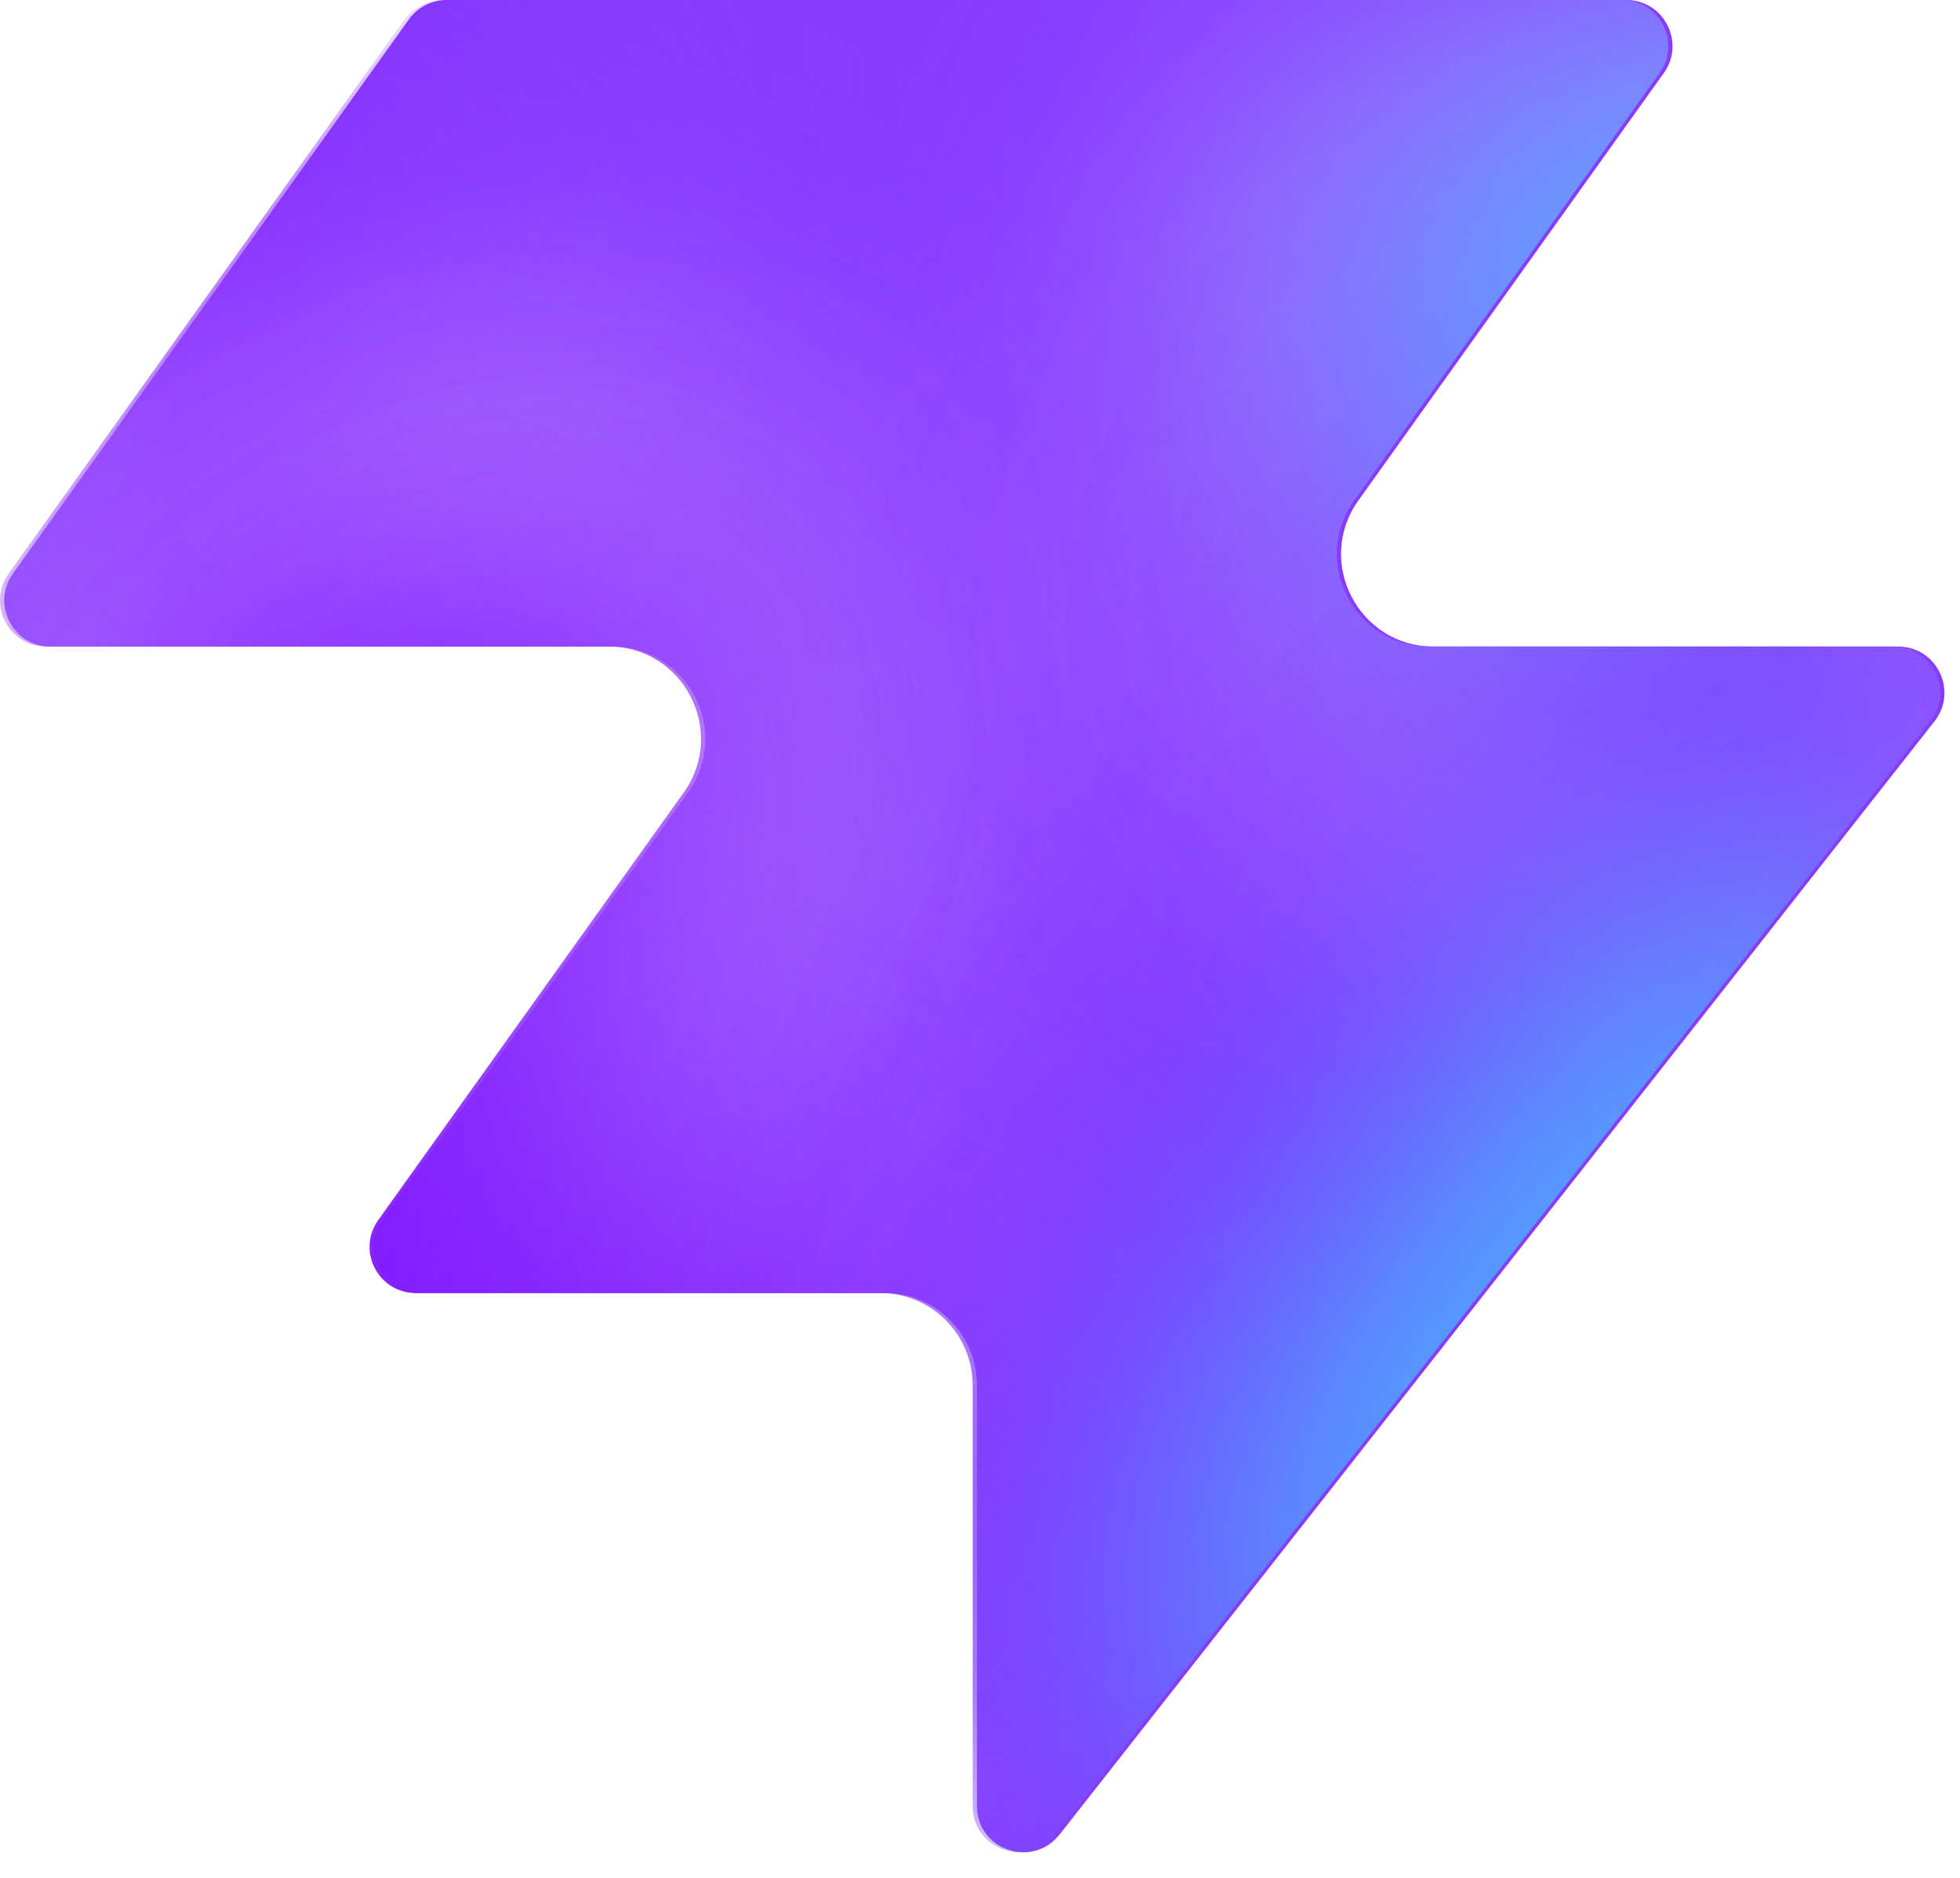
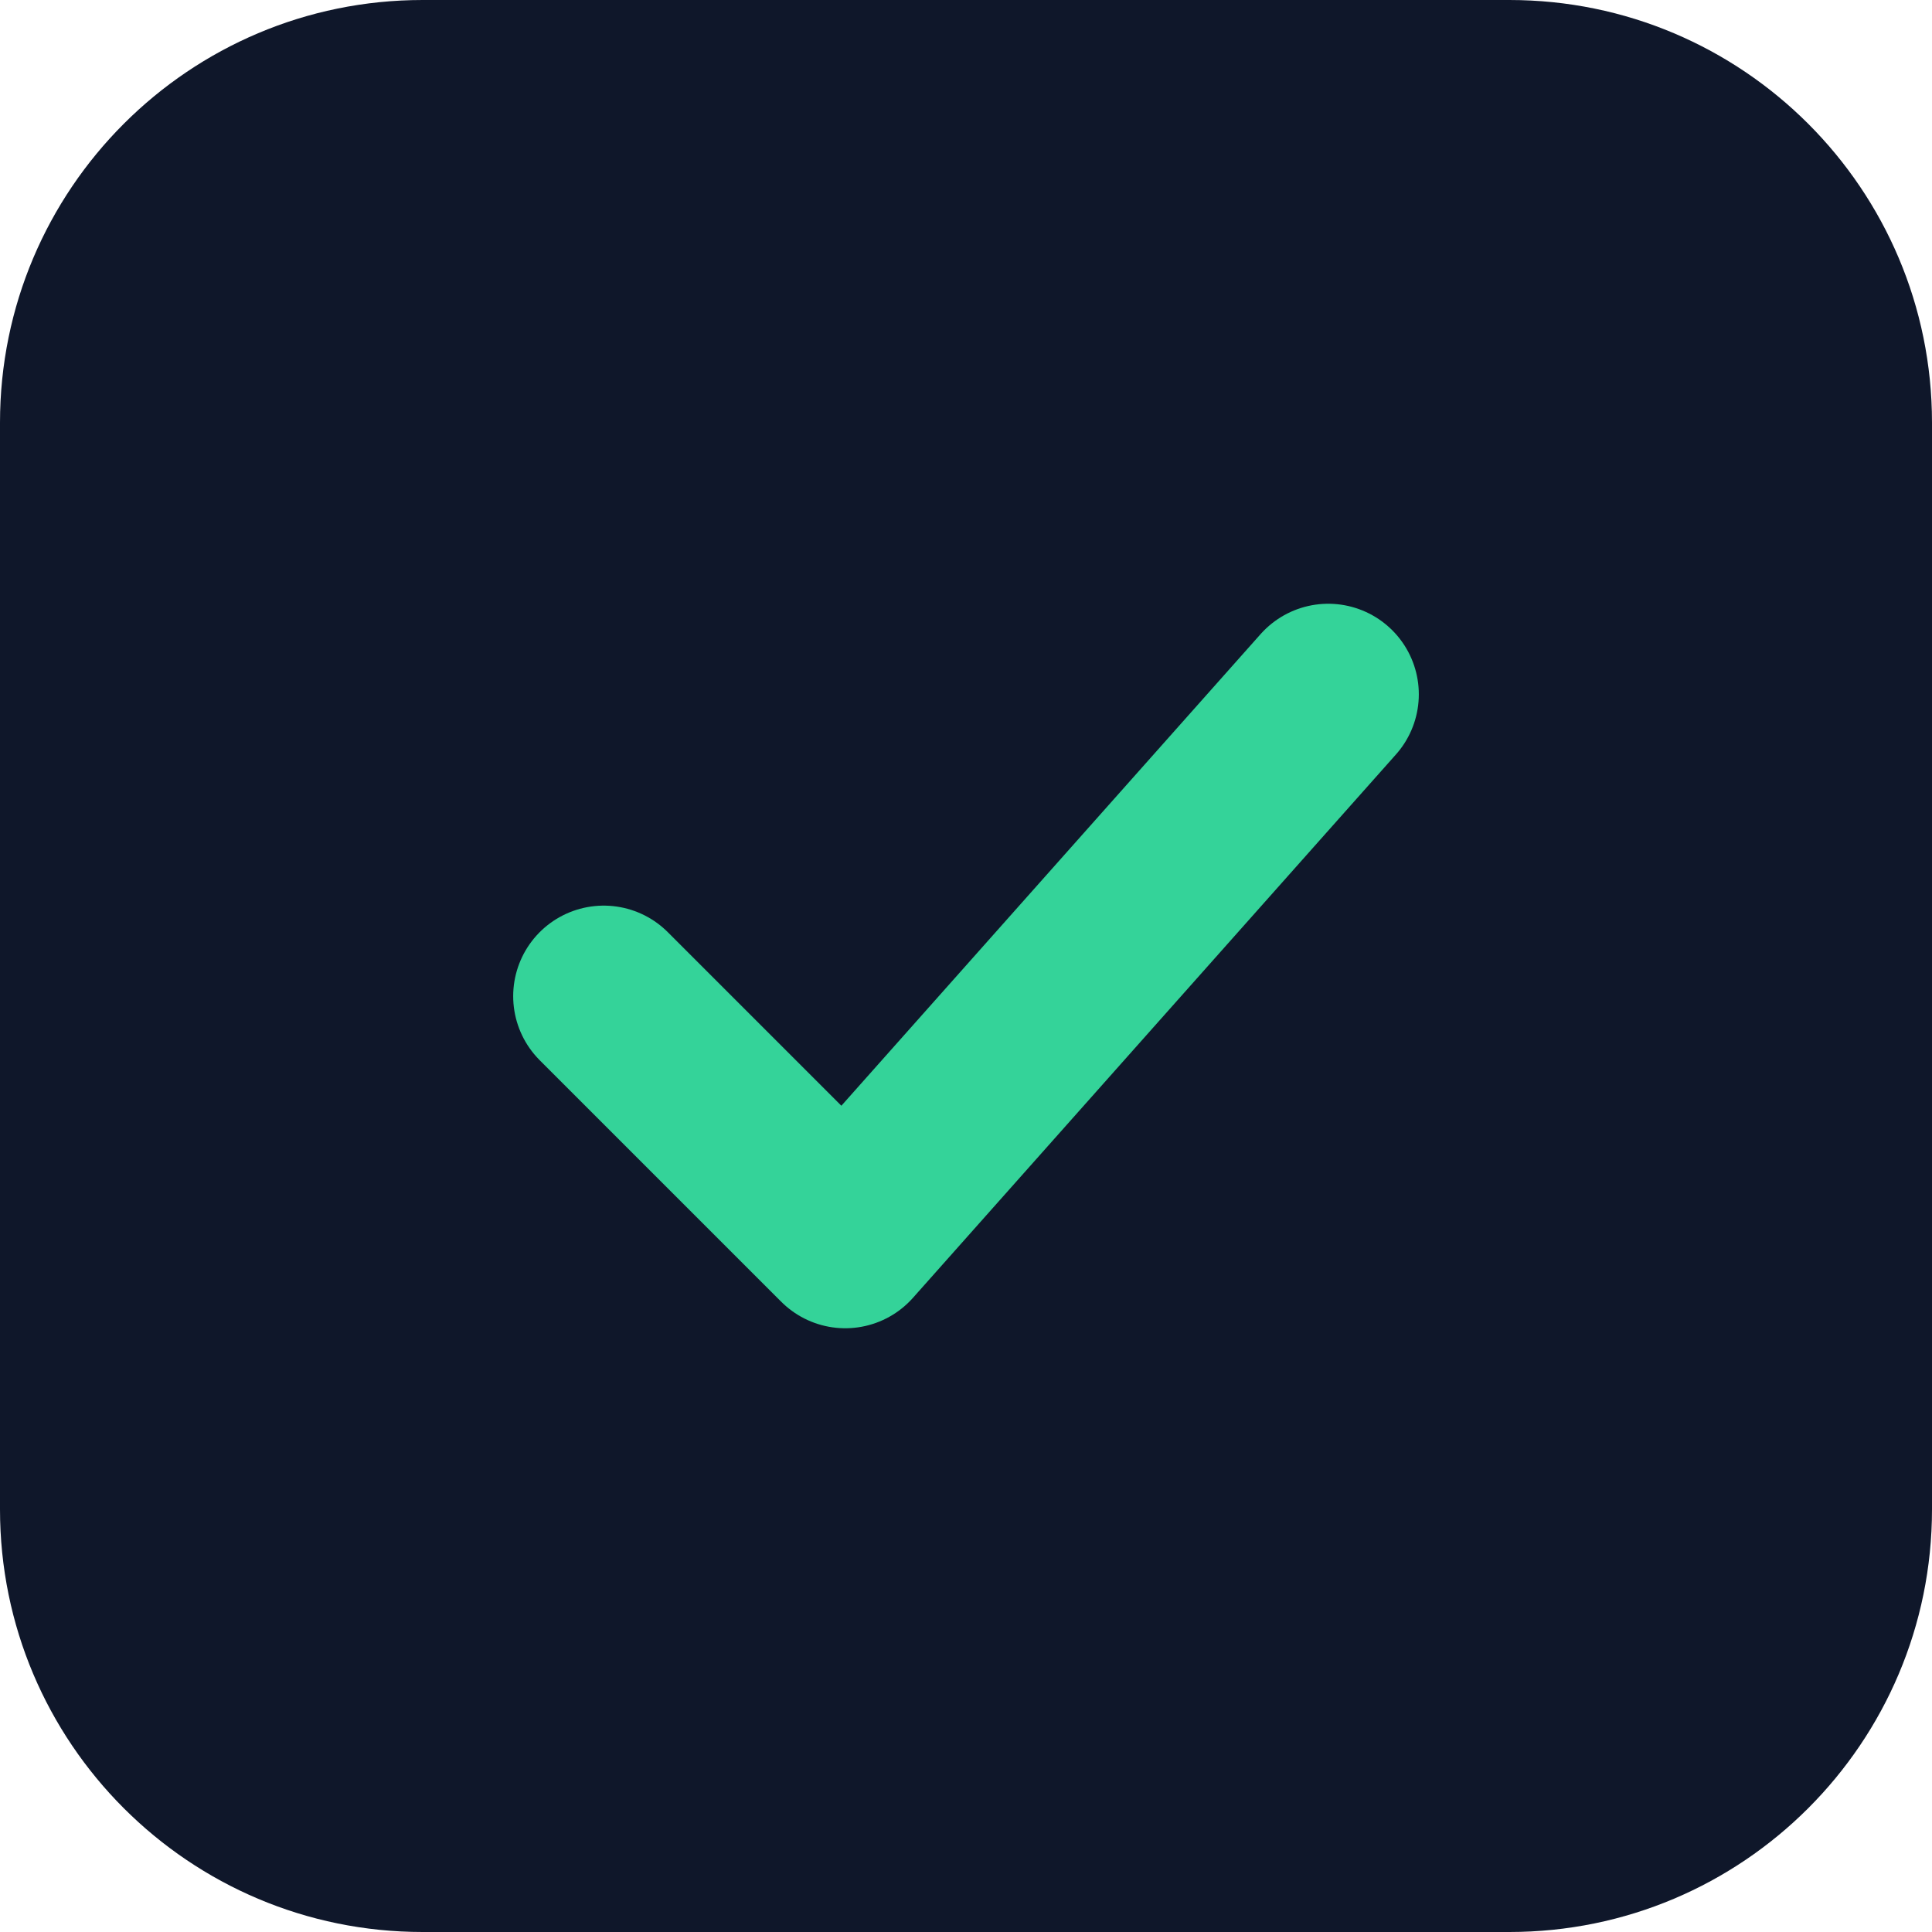
- <svg xmlns="http://www.w3.org/2000/svg" width="48" height="46" fill="none" viewBox="0 0 48 46">
-   <path fill="#863bff" d="M25.946 44.938c-.664.845-2.021.375-2.021-.698V33.937a2.26 2.26 0 0 0-2.262-2.262H10.287c-.92 0-1.456-1.04-.92-1.788l7.48-10.471c1.07-1.497 0-3.578-1.842-3.578H1.237c-.92 0-1.456-1.04-.92-1.788L10.013.474c.214-.297.556-.474.92-.474h28.894c.92 0 1.456 1.04.92 1.788l-7.48 10.471c-1.07 1.498 0 3.579 1.842 3.579h11.377c.943 0 1.473 1.088.89 1.83L25.947 44.94z" style="fill:#863bff;fill:color(display-p3 .525 .23 1);fill-opacity:1" />
-   <mask id="a" width="48" height="46" x="0" y="0" maskUnits="userSpaceOnUse" style="mask-type:alpha">
-     <path fill="#000" d="M25.842 44.938c-.664.844-2.021.375-2.021-.698V33.937a2.26 2.26 0 0 0-2.262-2.262H10.183c-.92 0-1.456-1.04-.92-1.788l7.48-10.471c1.07-1.498 0-3.579-1.842-3.579H1.133c-.92 0-1.456-1.04-.92-1.787L9.91.473c.214-.297.556-.474.92-.474h28.894c.92 0 1.456 1.04.92 1.788l-7.48 10.471c-1.07 1.498 0 3.578 1.842 3.578h11.377c.943 0 1.473 1.088.89 1.832L25.843 44.94z" style="fill:#000;fill-opacity:1" />
-   </mask>
-   <g mask="url(#a)">
-     <g filter="url(#b)">
-       <ellipse cx="5.508" cy="14.704" fill="#ede6ff" rx="5.508" ry="14.704" style="fill:#ede6ff;fill:color(display-p3 .927 .903 1);fill-opacity:1" transform="matrix(.00324 1 1 -.00324 -4.47 31.516)" />
-     </g>
-     <g filter="url(#c)">
-       <ellipse cx="10.399" cy="29.851" fill="#ede6ff" rx="10.399" ry="29.851" style="fill:#ede6ff;fill:color(display-p3 .927 .903 1);fill-opacity:1" transform="matrix(.00324 1 1 -.00324 -39.328 7.883)" />
-     </g>
-     <g filter="url(#d)">
-       <ellipse cx="5.508" cy="30.487" fill="#7e14ff" rx="5.508" ry="30.487" style="fill:#7e14ff;fill:color(display-p3 .492 .077 1);fill-opacity:1" transform="rotate(89.814 -25.913 -14.639)scale(1 -1)" />
-     </g>
-     <g filter="url(#e)">
-       <ellipse cx="5.508" cy="30.599" fill="#7e14ff" rx="5.508" ry="30.599" style="fill:#7e14ff;fill:color(display-p3 .492 .077 1);fill-opacity:1" transform="rotate(89.814 -32.644 -3.334)scale(1 -1)" />
-     </g>
-     <g filter="url(#f)">
-       <ellipse cx="5.508" cy="30.599" fill="#7e14ff" rx="5.508" ry="30.599" style="fill:#7e14ff;fill:color(display-p3 .492 .077 1);fill-opacity:1" transform="matrix(.00324 1 1 -.00324 -34.34 30.47)" />
-     </g>
-     <g filter="url(#g)">
-       <ellipse cx="14.072" cy="22.078" fill="#ede6ff" rx="14.072" ry="22.078" style="fill:#ede6ff;fill:color(display-p3 .927 .903 1);fill-opacity:1" transform="rotate(93.35 24.506 48.493)scale(-1 1)" />
-     </g>
-     <g filter="url(#h)">
-       <ellipse cx="3.47" cy="21.501" fill="#7e14ff" rx="3.47" ry="21.501" style="fill:#7e14ff;fill:color(display-p3 .492 .077 1);fill-opacity:1" transform="rotate(89.009 28.708 47.59)scale(-1 1)" />
-     </g>
-     <g filter="url(#i)">
-       <ellipse cx="3.47" cy="21.501" fill="#7e14ff" rx="3.47" ry="21.501" style="fill:#7e14ff;fill:color(display-p3 .492 .077 1);fill-opacity:1" transform="rotate(89.009 28.708 47.59)scale(-1 1)" />
-     </g>
-     <g filter="url(#j)">
-       <ellipse cx=".387" cy="8.972" fill="#7e14ff" rx="4.407" ry="29.108" style="fill:#7e14ff;fill:color(display-p3 .492 .077 1);fill-opacity:1" transform="rotate(39.51 .387 8.972)" />
-     </g>
-     <g filter="url(#k)">
-       <ellipse cx="47.523" cy="-6.092" fill="#7e14ff" rx="4.407" ry="29.108" style="fill:#7e14ff;fill:color(display-p3 .492 .077 1);fill-opacity:1" transform="rotate(37.892 47.523 -6.092)" />
-     </g>
-     <g filter="url(#l)">
-       <ellipse cx="41.412" cy="6.333" fill="#47bfff" rx="5.971" ry="9.665" style="fill:#47bfff;fill:color(display-p3 .28 .748 1);fill-opacity:1" transform="rotate(37.892 41.412 6.333)" />
-     </g>
-     <g filter="url(#m)">
-       <ellipse cx="-1.879" cy="38.332" fill="#7e14ff" rx="4.407" ry="29.108" style="fill:#7e14ff;fill:color(display-p3 .492 .077 1);fill-opacity:1" transform="rotate(37.892 -1.88 38.332)" />
-     </g>
-     <g filter="url(#n)">
-       <ellipse cx="-1.879" cy="38.332" fill="#7e14ff" rx="4.407" ry="29.108" style="fill:#7e14ff;fill:color(display-p3 .492 .077 1);fill-opacity:1" transform="rotate(37.892 -1.88 38.332)" />
-     </g>
-     <g filter="url(#o)">
-       <ellipse cx="35.651" cy="29.907" fill="#7e14ff" rx="4.407" ry="29.108" style="fill:#7e14ff;fill:color(display-p3 .492 .077 1);fill-opacity:1" transform="rotate(37.892 35.651 29.907)" />
-     </g>
-     <g filter="url(#p)">
-       <ellipse cx="38.418" cy="32.4" fill="#47bfff" rx="5.971" ry="15.297" style="fill:#47bfff;fill:color(display-p3 .28 .748 1);fill-opacity:1" transform="rotate(37.892 38.418 32.4)" />
-     </g>
-   </g>
-   <defs>
-     <filter id="b" width="60.045" height="41.654" x="-19.77" y="16.149" color-interpolation-filters="sRGB" filterUnits="userSpaceOnUse">
-       <feFlood flood-opacity="0" result="BackgroundImageFix" />
-       <feBlend in="SourceGraphic" in2="BackgroundImageFix" result="shape" />
-       <feGaussianBlur result="effect1_foregroundBlur_2002_17158" stdDeviation="7.659" />
-     </filter>
-     <filter id="c" width="90.34" height="51.437" x="-54.613" y="-7.533" color-interpolation-filters="sRGB" filterUnits="userSpaceOnUse">
-       <feFlood flood-opacity="0" result="BackgroundImageFix" />
-       <feBlend in="SourceGraphic" in2="BackgroundImageFix" result="shape" />
-       <feGaussianBlur result="effect1_foregroundBlur_2002_17158" stdDeviation="7.659" />
-     </filter>
-     <filter id="d" width="79.355" height="29.4" x="-49.64" y="2.03" color-interpolation-filters="sRGB" filterUnits="userSpaceOnUse">
-       <feFlood flood-opacity="0" result="BackgroundImageFix" />
-       <feBlend in="SourceGraphic" in2="BackgroundImageFix" result="shape" />
-       <feGaussianBlur result="effect1_foregroundBlur_2002_17158" stdDeviation="4.596" />
-     </filter>
-     <filter id="e" width="79.579" height="29.4" x="-45.045" y="20.029" color-interpolation-filters="sRGB" filterUnits="userSpaceOnUse">
-       <feFlood flood-opacity="0" result="BackgroundImageFix" />
-       <feBlend in="SourceGraphic" in2="BackgroundImageFix" result="shape" />
-       <feGaussianBlur result="effect1_foregroundBlur_2002_17158" stdDeviation="4.596" />
-     </filter>
-     <filter id="f" width="79.579" height="29.4" x="-43.513" y="21.178" color-interpolation-filters="sRGB" filterUnits="userSpaceOnUse">
-       <feFlood flood-opacity="0" result="BackgroundImageFix" />
-       <feBlend in="SourceGraphic" in2="BackgroundImageFix" result="shape" />
-       <feGaussianBlur result="effect1_foregroundBlur_2002_17158" stdDeviation="4.596" />
-     </filter>
-     <filter id="g" width="74.749" height="58.852" x="15.756" y="-17.901" color-interpolation-filters="sRGB" filterUnits="userSpaceOnUse">
-       <feFlood flood-opacity="0" result="BackgroundImageFix" />
-       <feBlend in="SourceGraphic" in2="BackgroundImageFix" result="shape" />
-       <feGaussianBlur result="effect1_foregroundBlur_2002_17158" stdDeviation="7.659" />
-     </filter>
-     <filter id="h" width="61.377" height="25.362" x="23.548" y="2.284" color-interpolation-filters="sRGB" filterUnits="userSpaceOnUse">
-       <feFlood flood-opacity="0" result="BackgroundImageFix" />
-       <feBlend in="SourceGraphic" in2="BackgroundImageFix" result="shape" />
-       <feGaussianBlur result="effect1_foregroundBlur_2002_17158" stdDeviation="4.596" />
-     </filter>
-     <filter id="i" width="61.377" height="25.362" x="23.548" y="2.284" color-interpolation-filters="sRGB" filterUnits="userSpaceOnUse">
-       <feFlood flood-opacity="0" result="BackgroundImageFix" />
-       <feBlend in="SourceGraphic" in2="BackgroundImageFix" result="shape" />
-       <feGaussianBlur result="effect1_foregroundBlur_2002_17158" stdDeviation="4.596" />
-     </filter>
-     <filter id="j" width="56.045" height="63.649" x="-27.636" y="-22.853" color-interpolation-filters="sRGB" filterUnits="userSpaceOnUse">
-       <feFlood flood-opacity="0" result="BackgroundImageFix" />
-       <feBlend in="SourceGraphic" in2="BackgroundImageFix" result="shape" />
-       <feGaussianBlur result="effect1_foregroundBlur_2002_17158" stdDeviation="4.596" />
-     </filter>
-     <filter id="k" width="54.814" height="64.646" x="20.116" y="-38.415" color-interpolation-filters="sRGB" filterUnits="userSpaceOnUse">
-       <feFlood flood-opacity="0" result="BackgroundImageFix" />
-       <feBlend in="SourceGraphic" in2="BackgroundImageFix" result="shape" />
-       <feGaussianBlur result="effect1_foregroundBlur_2002_17158" stdDeviation="4.596" />
-     </filter>
-     <filter id="l" width="33.541" height="35.313" x="24.641" y="-11.323" color-interpolation-filters="sRGB" filterUnits="userSpaceOnUse">
-       <feFlood flood-opacity="0" result="BackgroundImageFix" />
-       <feBlend in="SourceGraphic" in2="BackgroundImageFix" result="shape" />
-       <feGaussianBlur result="effect1_foregroundBlur_2002_17158" stdDeviation="4.596" />
-     </filter>
-     <filter id="m" width="54.814" height="64.646" x="-29.286" y="6.009" color-interpolation-filters="sRGB" filterUnits="userSpaceOnUse">
-       <feFlood flood-opacity="0" result="BackgroundImageFix" />
-       <feBlend in="SourceGraphic" in2="BackgroundImageFix" result="shape" />
-       <feGaussianBlur result="effect1_foregroundBlur_2002_17158" stdDeviation="4.596" />
-     </filter>
-     <filter id="n" width="54.814" height="64.646" x="-29.286" y="6.009" color-interpolation-filters="sRGB" filterUnits="userSpaceOnUse">
-       <feFlood flood-opacity="0" result="BackgroundImageFix" />
-       <feBlend in="SourceGraphic" in2="BackgroundImageFix" result="shape" />
-       <feGaussianBlur result="effect1_foregroundBlur_2002_17158" stdDeviation="4.596" />
-     </filter>
-     <filter id="o" width="54.814" height="64.646" x="8.244" y="-2.416" color-interpolation-filters="sRGB" filterUnits="userSpaceOnUse">
-       <feFlood flood-opacity="0" result="BackgroundImageFix" />
-       <feBlend in="SourceGraphic" in2="BackgroundImageFix" result="shape" />
-       <feGaussianBlur result="effect1_foregroundBlur_2002_17158" stdDeviation="4.596" />
-     </filter>
-     <filter id="p" width="39.409" height="43.623" x="18.713" y="10.588" color-interpolation-filters="sRGB" filterUnits="userSpaceOnUse">
-       <feFlood flood-opacity="0" result="BackgroundImageFix" />
-       <feBlend in="SourceGraphic" in2="BackgroundImageFix" result="shape" />
-       <feGaussianBlur result="effect1_foregroundBlur_2002_17158" stdDeviation="4.596" />
-     </filter>
-   </defs>
+ <svg xmlns="http://www.w3.org/2000/svg" viewBox="0 0 32 32" width="32" height="32">
+   <rect width="32" height="32" rx="7" fill="#0F172A" />
+   <path d="M10 16.5l4 4 8-9" fill="none" stroke="#34D399" stroke-width="3" stroke-linecap="round" stroke-linejoin="round" />
</svg>
